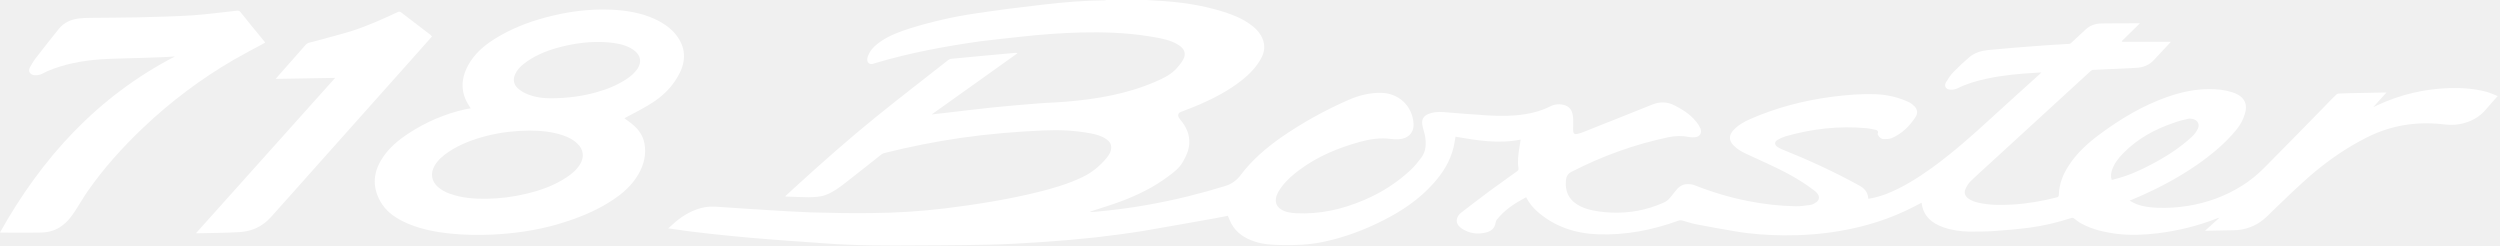
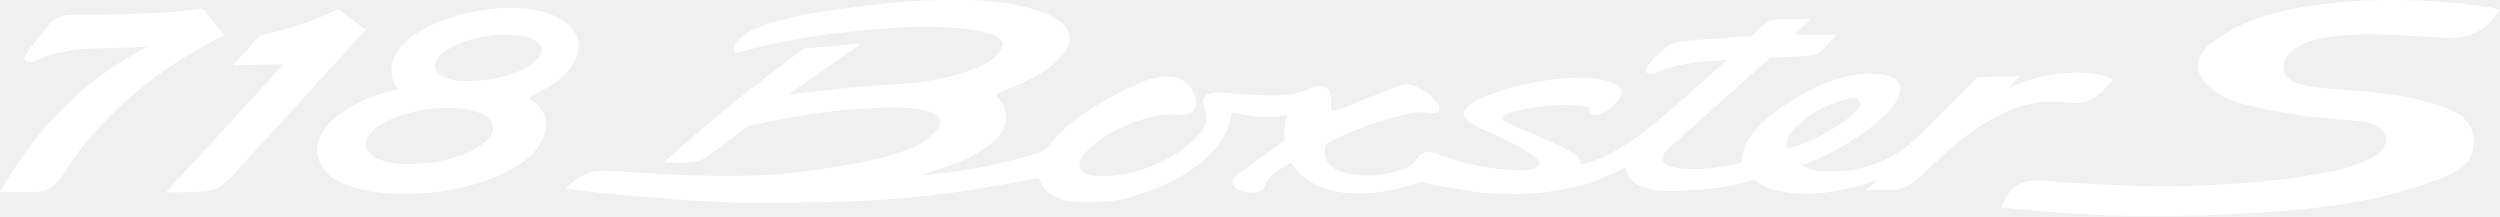
- <svg xmlns="http://www.w3.org/2000/svg" width="224" height="22" viewBox="0 0 224 22" fill="none">
-   <path d="M102.702 0C103.022 0.015 103.357 0.046 103.677 0.061C105.688 0.168 107.669 0.442 109.604 1.051C110.427 1.31 111.234 1.63 111.95 2.133C112.362 2.407 112.727 2.742 112.986 3.184C113.337 3.809 113.382 4.449 113.062 5.104C112.621 5.972 111.965 6.643 111.204 7.237C110.061 8.136 108.781 8.791 107.471 9.37C106.907 9.614 106.343 9.812 105.78 10.04C105.612 10.101 105.521 10.254 105.582 10.436C105.612 10.543 105.688 10.634 105.749 10.71C106.283 11.35 106.618 12.051 106.557 12.904C106.511 13.483 106.283 13.986 105.993 14.489C105.673 15.068 105.155 15.449 104.637 15.83C103.357 16.79 101.94 17.475 100.447 18.039C99.579 18.359 98.68 18.633 97.796 18.922C97.751 18.938 97.705 18.953 97.659 18.999C97.796 18.999 97.918 18.983 98.055 18.983C99.701 18.831 101.346 18.633 102.976 18.328C105.277 17.917 107.547 17.353 109.771 16.668C110.335 16.5 110.807 16.165 111.158 15.693C112.163 14.352 113.413 13.285 114.769 12.325C116.688 11 118.715 9.873 120.848 8.943C121.762 8.547 122.722 8.303 123.727 8.319C125.312 8.334 126.546 9.476 126.652 11.061C126.713 11.868 126.18 12.432 125.327 12.478C125.083 12.493 124.839 12.478 124.596 12.447C123.666 12.325 122.752 12.463 121.868 12.706C119.934 13.24 118.105 13.986 116.475 15.19C115.866 15.632 115.302 16.119 114.845 16.729C114.616 17.049 114.388 17.368 114.327 17.765C114.266 18.176 114.403 18.511 114.753 18.74C115.165 19.014 115.652 19.075 116.125 19.105C118.258 19.212 120.284 18.755 122.234 17.917C123.788 17.262 125.205 16.348 126.439 15.19C126.774 14.87 127.064 14.504 127.338 14.139C127.78 13.56 127.795 12.889 127.688 12.204C127.627 11.868 127.506 11.549 127.445 11.213C127.353 10.726 127.536 10.391 127.993 10.208C128.42 10.04 128.846 10.01 129.303 10.04C130.659 10.147 132.015 10.269 133.371 10.345C134.453 10.406 135.535 10.406 136.616 10.238C137.409 10.116 138.17 9.903 138.886 9.537C139.313 9.324 139.785 9.278 140.258 9.446C140.73 9.614 140.898 10.025 140.943 10.482C140.974 10.741 140.958 11.015 140.958 11.29C140.958 11.442 140.943 11.594 140.958 11.746C140.974 11.96 141.08 12.051 141.294 12.005C141.507 11.96 141.735 11.899 141.934 11.807C143.975 11 146.017 10.177 148.043 9.37C148.713 9.096 149.399 9.111 150.039 9.446C150.892 9.873 151.669 10.391 152.202 11.213C152.263 11.32 152.324 11.427 152.37 11.533C152.507 11.929 152.309 12.249 151.882 12.295C151.699 12.31 151.517 12.31 151.334 12.28C150.709 12.143 150.1 12.173 149.49 12.295C146.458 12.935 143.579 13.971 140.821 15.388C140.456 15.571 140.334 15.83 140.303 16.195C140.212 17.277 140.684 18.054 141.659 18.511C142.345 18.831 143.091 18.938 143.838 19.014C145.422 19.151 146.961 18.968 148.454 18.404C149.399 18.039 149.399 18.054 150.1 17.14C150.374 16.774 150.694 16.515 151.151 16.5C151.38 16.485 151.623 16.515 151.821 16.591C153.406 17.216 155.021 17.704 156.681 18.023C158.053 18.298 159.454 18.45 160.856 18.481C161.313 18.496 161.77 18.42 162.227 18.359C162.41 18.328 162.593 18.222 162.745 18.115C163.019 17.917 163.05 17.612 162.837 17.338C162.745 17.216 162.623 17.109 162.486 17.018C161.206 16.043 159.789 15.312 158.327 14.641C157.687 14.352 157.047 14.062 156.407 13.758C156.011 13.575 155.63 13.346 155.326 13.026C154.899 12.6 154.899 12.127 155.295 11.686C155.706 11.229 156.24 10.924 156.788 10.68C159.15 9.644 161.603 9.004 164.162 8.669C165.457 8.501 166.767 8.395 168.078 8.44C169.098 8.486 170.089 8.715 171.018 9.141C171.216 9.233 171.399 9.385 171.551 9.537C171.81 9.812 171.841 10.162 171.643 10.467C171.109 11.29 170.424 11.975 169.51 12.371C169.296 12.463 169.037 12.463 168.794 12.463C168.565 12.463 168.382 12.31 168.276 12.112C168.245 12.066 168.23 12.005 168.245 11.96C168.321 11.777 168.215 11.67 168.078 11.64C167.819 11.579 167.544 11.518 167.27 11.488C164.787 11.259 162.364 11.533 159.972 12.219C159.729 12.295 159.485 12.402 159.256 12.539C158.982 12.722 158.982 12.965 159.256 13.163C159.393 13.255 159.546 13.331 159.698 13.392C162.06 14.337 164.375 15.403 166.615 16.637C167.057 16.881 167.346 17.216 167.392 17.734C167.392 17.765 167.407 17.78 167.407 17.81C167.94 17.734 168.458 17.582 168.961 17.399C170.454 16.82 171.81 15.967 173.105 15.037C174.994 13.666 176.747 12.112 178.453 10.543C179.855 9.248 181.287 7.983 182.688 6.704C182.749 6.643 182.81 6.597 182.917 6.49C182.719 6.506 182.582 6.506 182.445 6.521C180.967 6.597 179.504 6.734 178.057 7.039C177.127 7.237 176.229 7.496 175.375 7.922C175.177 8.014 174.934 8.06 174.705 8.029C174.324 7.999 174.172 7.679 174.37 7.359C174.568 7.039 174.766 6.719 175.025 6.46C175.482 5.988 175.97 5.53 176.457 5.119C176.945 4.708 177.554 4.54 178.179 4.479C179.626 4.342 181.089 4.22 182.551 4.114C183.496 4.037 184.44 3.992 185.4 3.931C185.476 3.931 185.553 3.87 185.598 3.824C186.01 3.443 186.421 3.062 186.832 2.681C187.229 2.285 187.731 2.118 188.265 2.102C189.285 2.087 190.306 2.087 191.342 2.087C191.464 2.087 191.586 2.087 191.738 2.087C191.19 2.62 190.641 3.154 190.108 3.687C190.123 3.702 190.139 3.733 190.154 3.748C191.586 3.748 193.033 3.748 194.511 3.748C194.267 4.007 194.054 4.251 193.826 4.479C193.551 4.769 193.277 5.073 193.003 5.363C192.576 5.835 192.028 6.048 191.403 6.079C190.108 6.14 188.828 6.201 187.533 6.262C187.457 6.262 187.381 6.323 187.32 6.368C184.578 8.882 181.835 11.396 179.093 13.91C178.255 14.687 177.402 15.434 176.579 16.226C176.381 16.424 176.213 16.683 176.107 16.942C175.954 17.262 176.061 17.551 176.335 17.765C176.609 17.978 176.929 18.084 177.265 18.161C178.255 18.389 179.276 18.389 180.281 18.328C181.637 18.252 182.963 18.023 184.273 17.688C184.41 17.658 184.471 17.597 184.471 17.445C184.501 16.485 184.837 15.632 185.355 14.839C186.086 13.712 187.061 12.828 188.127 12.036C190.001 10.65 191.982 9.461 194.191 8.684C195.41 8.258 196.659 7.983 197.954 7.983C198.64 7.983 199.31 8.044 199.981 8.258C200.087 8.288 200.194 8.334 200.285 8.364C201.108 8.715 201.413 9.355 201.139 10.208C200.986 10.726 200.727 11.198 200.392 11.609C199.386 12.844 198.168 13.849 196.857 14.763C195.029 16.028 193.079 17.033 191.037 17.886C190.976 17.917 190.931 17.932 190.809 17.978C191.037 18.1 191.22 18.206 191.418 18.283C192.028 18.526 192.668 18.587 193.323 18.618C195.121 18.679 196.888 18.404 198.579 17.78C200.194 17.17 201.641 16.287 202.845 15.068C204.658 13.24 206.456 11.411 208.253 9.568C208.604 9.202 208.954 8.837 209.32 8.486C209.381 8.425 209.488 8.38 209.564 8.38C210.158 8.349 210.737 8.349 211.331 8.334C212.108 8.319 212.885 8.303 213.662 8.288C213.708 8.288 213.738 8.288 213.83 8.288C213.434 8.73 213.053 9.141 212.672 9.568L212.687 9.583C212.809 9.522 212.916 9.476 213.037 9.416C215.079 8.471 217.212 7.968 219.452 7.892C220.594 7.862 221.737 7.938 222.849 8.242C223.154 8.334 223.458 8.471 223.794 8.608C223.428 9.019 223.093 9.385 222.773 9.766C222.148 10.528 221.341 10.939 220.396 11.122C219.848 11.229 219.299 11.183 218.766 11.122C216.42 10.878 214.195 11.244 212.078 12.31C210.234 13.24 208.558 14.398 207.004 15.738C205.892 16.713 204.826 17.734 203.774 18.755C203.348 19.166 202.952 19.608 202.434 19.943C201.748 20.385 200.986 20.614 200.163 20.629C199.371 20.644 198.579 20.659 197.787 20.674C197.741 20.674 197.68 20.674 197.573 20.674C198.015 20.263 198.427 19.898 198.868 19.501C198.777 19.532 198.747 19.532 198.701 19.547C196.964 20.233 195.166 20.674 193.323 20.903C192.134 21.04 190.961 21.101 189.773 20.964C188.63 20.827 187.518 20.583 186.497 20.035C186.269 19.913 186.055 19.745 185.842 19.578C185.751 19.517 185.69 19.501 185.598 19.532C184.364 19.928 183.115 20.233 181.835 20.4C180.769 20.537 179.702 20.629 178.636 20.705C177.904 20.751 177.158 20.751 176.427 20.751C175.65 20.735 174.888 20.629 174.141 20.37C173.09 20.004 172.313 19.364 172.176 18.161C171.947 18.282 171.719 18.404 171.506 18.511C169.418 19.593 167.194 20.294 164.878 20.69C163.202 20.979 161.511 21.101 159.82 21.086C158.388 21.071 156.94 20.979 155.524 20.735C154.335 20.537 153.147 20.324 151.974 20.096C151.562 20.019 151.151 19.867 150.74 19.76C150.633 19.73 150.511 19.73 150.42 19.76C148.073 20.614 145.651 21.086 143.152 20.994C141.141 20.918 139.298 20.309 137.759 18.968C137.348 18.602 136.997 18.176 136.738 17.673C135.733 18.206 134.803 18.801 134.103 19.699C134.057 19.76 134.026 19.852 134.011 19.928C133.935 20.431 133.645 20.705 133.158 20.827C132.381 21.025 131.665 20.918 130.994 20.492C130.873 20.416 130.766 20.309 130.675 20.202C130.4 19.852 130.507 19.364 130.934 19.044C131.802 18.374 132.655 17.719 133.539 17.064C134.331 16.485 135.123 15.921 135.931 15.342C136.037 15.266 136.068 15.205 136.053 15.053C135.961 14.459 136.037 13.864 136.129 13.27C136.159 13.026 136.205 12.783 136.251 12.508C134.285 12.904 132.35 12.585 130.416 12.249C130.355 12.585 130.309 12.904 130.233 13.224C129.928 14.474 129.258 15.525 128.404 16.47C127.155 17.856 125.632 18.892 123.971 19.73C122.234 20.614 120.436 21.284 118.532 21.68C117.283 21.939 116.018 21.985 114.753 21.954C113.961 21.939 113.154 21.893 112.392 21.634C111.524 21.345 110.792 20.873 110.335 20.05C110.213 19.821 110.122 19.578 110.015 19.334C109.695 19.395 109.345 19.471 109.01 19.532C106.816 19.913 104.637 20.324 102.443 20.69C101.026 20.918 99.594 21.101 98.177 21.269C96.623 21.436 95.069 21.573 93.5 21.68C91.855 21.787 90.194 21.893 88.533 21.924C85.73 21.985 82.927 21.985 80.123 22C78.752 22 77.396 21.985 76.025 21.924C74.806 21.878 73.587 21.787 72.384 21.695C71.272 21.619 70.144 21.543 69.032 21.451C67.828 21.36 66.609 21.253 65.406 21.132C64.248 21.025 63.105 20.888 61.963 20.751C61.277 20.674 60.607 20.553 59.875 20.461C60.104 20.263 60.287 20.08 60.485 19.913C61.262 19.258 62.115 18.77 63.12 18.572C63.715 18.465 64.294 18.526 64.888 18.572C66.152 18.648 67.402 18.74 68.666 18.816C69.992 18.892 71.302 18.983 72.627 19.029C74.456 19.075 76.284 19.12 78.112 19.09C80.276 19.075 82.439 18.938 84.603 18.679C87.451 18.328 90.27 17.886 93.043 17.201C94.384 16.866 95.694 16.485 96.943 15.891C97.812 15.479 98.528 14.9 99.137 14.169C99.366 13.895 99.564 13.59 99.564 13.209C99.564 12.874 99.396 12.661 99.137 12.478C98.71 12.173 98.208 12.036 97.69 11.945C96.319 11.686 94.932 11.625 93.531 11.686C91.032 11.792 88.549 12.005 86.08 12.356C83.78 12.691 81.495 13.148 79.24 13.712C79.148 13.727 79.057 13.788 78.981 13.834C77.899 14.687 76.832 15.54 75.751 16.378C75.202 16.805 74.654 17.216 73.999 17.46C73.496 17.658 72.963 17.658 72.429 17.673C71.759 17.673 71.104 17.627 70.433 17.612C70.418 17.612 70.403 17.597 70.357 17.582C70.616 17.338 70.86 17.109 71.119 16.881C73.542 14.672 75.995 12.493 78.539 10.436C80.672 8.715 82.835 7.054 84.983 5.363C85.044 5.317 85.136 5.287 85.212 5.271C87.116 5.089 89.036 4.906 90.941 4.738C91.017 4.738 91.078 4.723 91.169 4.769C88.625 6.582 86.08 8.41 83.521 10.223C83.521 10.238 83.536 10.254 83.536 10.254C83.871 10.208 84.222 10.162 84.557 10.132C86.019 9.964 87.467 9.781 88.929 9.629C90.255 9.492 91.58 9.385 92.891 9.278C93.774 9.202 94.658 9.187 95.526 9.111C98.269 8.882 100.965 8.425 103.51 7.328C104.241 7.008 104.972 6.673 105.506 6.033C105.704 5.805 105.886 5.576 106.024 5.317C106.252 4.891 106.176 4.479 105.795 4.175C105.582 4.007 105.323 3.855 105.048 3.748C104.332 3.458 103.571 3.352 102.809 3.23C100.828 2.925 98.848 2.864 96.852 2.91C95.054 2.956 93.256 3.093 91.459 3.291C90.24 3.428 89.021 3.55 87.817 3.702C84.709 4.144 81.555 4.723 78.478 5.637C78.402 5.652 78.326 5.683 78.249 5.713C77.884 5.82 77.64 5.576 77.716 5.211C77.746 5.043 77.823 4.891 77.899 4.738C78.143 4.296 78.524 3.976 78.95 3.687C79.742 3.154 80.626 2.834 81.525 2.544C83.445 1.95 85.41 1.493 87.406 1.204C89.432 0.899 91.459 0.64 93.485 0.411C95.313 0.198 97.156 0.046 99 0.03C99.046 0.03 99.076 0.015 99.107 0C100.31 0 101.514 0 102.702 0ZM189.209 16.119C189.301 16.104 189.377 16.089 189.453 16.058C190.626 15.769 191.708 15.296 192.759 14.733C194.069 14.047 195.319 13.255 196.416 12.234C196.629 12.036 196.812 11.777 196.934 11.518C197.116 11.137 196.903 10.771 196.492 10.665C196.339 10.634 196.187 10.604 196.035 10.65C195.608 10.741 195.197 10.848 194.785 11C193.079 11.579 191.525 12.417 190.245 13.727C189.803 14.169 189.422 14.672 189.224 15.266C189.148 15.54 189.103 15.814 189.209 16.119Z" fill="white" />
-   <path d="M55.945 10.589C56.112 10.726 56.31 10.863 56.493 11C57.118 11.472 57.59 12.051 57.742 12.844C57.925 13.834 57.697 14.748 57.209 15.601C56.63 16.607 55.792 17.338 54.832 17.963C53.324 18.953 51.663 19.593 49.957 20.096C48.007 20.659 46.026 20.933 44 21.025C42.796 21.071 41.608 21.055 40.404 20.933C38.896 20.781 37.418 20.492 36.047 19.806C35.24 19.395 34.539 18.861 34.082 18.054C33.32 16.698 33.442 15.373 34.31 14.093C34.904 13.209 35.712 12.539 36.596 11.96C38.15 10.939 39.841 10.208 41.669 9.796C41.745 9.781 41.837 9.766 41.913 9.751C41.989 9.735 42.08 9.72 42.187 9.705C42.126 9.629 42.08 9.568 42.05 9.507C41.258 8.319 41.273 7.115 41.928 5.881C42.492 4.83 43.36 4.083 44.366 3.458C45.767 2.59 47.276 1.996 48.86 1.569C50.795 1.051 52.76 0.777 54.772 0.868C56.112 0.929 57.438 1.143 58.672 1.706C59.327 2.011 59.921 2.392 60.409 2.925C61.368 4.007 61.551 5.226 60.911 6.521C60.302 7.755 59.357 8.669 58.184 9.37C57.438 9.827 56.691 10.193 55.945 10.589ZM47.398 11.701C46.118 11.716 44.884 11.853 43.68 12.158C42.446 12.463 41.242 12.904 40.176 13.62C39.673 13.956 39.231 14.337 38.927 14.87C38.546 15.54 38.668 16.256 39.246 16.759C39.566 17.033 39.932 17.231 40.328 17.368C41.38 17.734 42.461 17.826 43.558 17.81C44.792 17.795 45.996 17.643 47.184 17.353C48.464 17.049 49.698 16.607 50.81 15.86C51.283 15.54 51.709 15.175 51.999 14.672C52.364 14.047 52.273 13.392 51.755 12.889C51.389 12.524 50.932 12.295 50.445 12.127C49.454 11.792 48.418 11.701 47.398 11.701ZM49.348 8.806C50.841 8.806 52.227 8.608 53.416 8.273C54.406 7.999 55.35 7.618 56.204 7.039C56.569 6.795 56.889 6.506 57.133 6.14C57.499 5.561 57.407 4.997 56.889 4.571C56.767 4.479 56.645 4.388 56.508 4.312C55.884 3.976 55.183 3.855 54.482 3.794C52.959 3.672 51.465 3.87 50.003 4.266C48.906 4.571 47.855 4.997 46.94 5.713C46.605 5.972 46.316 6.277 46.148 6.673C45.95 7.115 46.026 7.572 46.377 7.892C46.59 8.09 46.849 8.258 47.123 8.38C47.916 8.745 48.784 8.806 49.348 8.806Z" fill="white" />
-   <path d="M23.752 3.824C22.792 4.342 21.832 4.845 20.903 5.378C17.978 7.084 15.281 9.111 12.828 11.442C10.985 13.194 9.278 15.083 7.831 17.17C7.465 17.704 7.145 18.267 6.795 18.8C6.384 19.456 5.911 20.05 5.241 20.431C4.708 20.735 4.129 20.842 3.535 20.842C2.392 20.857 1.249 20.842 0.091 20.842C0.076 20.842 0.061 20.842 0 20.827C3.763 14.108 8.76 8.638 15.677 5.058C15.434 5.073 15.175 5.089 14.931 5.104C14.093 5.134 13.255 5.165 12.417 5.195C11.274 5.241 10.132 5.241 8.989 5.317C7.374 5.439 5.774 5.729 4.266 6.368C4.098 6.445 3.946 6.536 3.778 6.612C3.55 6.719 3.306 6.765 3.047 6.734C2.666 6.673 2.499 6.368 2.681 6.033C2.819 5.774 2.986 5.515 3.154 5.271C3.839 4.373 4.555 3.489 5.256 2.605C5.744 1.996 6.399 1.722 7.161 1.645C7.481 1.615 7.785 1.6 8.105 1.6C9.537 1.584 10.97 1.584 12.402 1.554C14.032 1.508 15.662 1.478 17.292 1.371C18.602 1.28 19.913 1.097 21.208 0.96C21.36 0.945 21.451 0.96 21.558 1.097C22.259 1.981 22.975 2.849 23.691 3.717C23.722 3.778 23.737 3.809 23.752 3.824Z" fill="white" />
-   <path d="M38.713 3.26C38.134 3.915 37.571 4.54 37.007 5.18C34.158 8.379 31.309 11.579 28.46 14.763C27.073 16.317 25.687 17.886 24.285 19.44C23.539 20.278 22.579 20.735 21.467 20.796C20.202 20.873 18.922 20.873 17.658 20.903C17.643 20.903 17.612 20.888 17.567 20.888C21.726 16.241 25.87 11.625 30.029 6.978C28.247 7.008 26.51 7.039 24.697 7.069C24.864 6.871 25.001 6.719 25.123 6.582C25.885 5.713 26.647 4.845 27.409 3.992C27.47 3.931 27.561 3.87 27.652 3.839C28.917 3.489 30.181 3.184 31.431 2.803C32.878 2.346 34.264 1.722 35.636 1.082C35.758 1.021 35.834 1.036 35.94 1.112C36.824 1.798 37.708 2.468 38.591 3.138C38.607 3.169 38.652 3.215 38.713 3.26Z" fill="white" />
+ <svg xmlns="http://www.w3.org/2000/svg" width="347" height="30" viewBox="0 0 347 30" fill="none">
+   <path d="M134.617 0C135.037 0.019 135.476 0.058 135.895 0.078C138.531 0.214 141.127 0.565 143.664 1.344C144.742 1.675 145.8 2.084 146.739 2.727C147.278 3.077 147.757 3.506 148.097 4.071C148.556 4.869 148.616 5.687 148.197 6.525C147.618 7.635 146.759 8.492 145.76 9.252C144.263 10.401 142.585 11.238 140.868 11.978C140.129 12.29 139.39 12.543 138.651 12.835C138.432 12.913 138.312 13.108 138.392 13.342C138.432 13.478 138.531 13.595 138.611 13.692C139.31 14.511 139.75 15.406 139.67 16.497C139.61 17.237 139.31 17.88 138.931 18.523C138.511 19.263 137.832 19.75 137.153 20.237C135.476 21.464 133.619 22.34 131.662 23.061C130.523 23.47 129.345 23.82 128.187 24.191C128.127 24.21 128.067 24.23 128.007 24.288C128.187 24.288 128.347 24.268 128.526 24.268C130.683 24.074 132.84 23.821 134.977 23.431C137.992 22.905 140.968 22.184 143.883 21.308C144.622 21.094 145.241 20.665 145.701 20.061C147.019 18.348 148.656 16.984 150.433 15.757C152.95 14.062 155.606 12.621 158.401 11.433C159.6 10.927 160.858 10.615 162.176 10.634C164.253 10.654 165.87 12.115 166.01 14.14C166.09 15.173 165.391 15.893 164.273 15.952C163.953 15.971 163.634 15.952 163.314 15.913C162.096 15.757 160.898 15.932 159.739 16.244C157.203 16.926 154.807 17.88 152.67 19.419C151.871 19.984 151.132 20.607 150.533 21.386C150.234 21.795 149.934 22.204 149.854 22.71C149.774 23.236 149.954 23.665 150.413 23.957C150.953 24.308 151.592 24.385 152.211 24.424C155.007 24.561 157.663 23.976 160.219 22.905C162.256 22.068 164.113 20.899 165.73 19.419C166.17 19.01 166.549 18.542 166.909 18.075C167.488 17.335 167.508 16.478 167.368 15.601C167.288 15.173 167.128 14.764 167.048 14.335C166.929 13.712 167.168 13.283 167.767 13.05C168.326 12.835 168.886 12.796 169.485 12.835C171.262 12.972 173.039 13.128 174.817 13.225C176.235 13.303 177.652 13.303 179.07 13.089C180.109 12.933 181.107 12.66 182.046 12.193C182.605 11.92 183.224 11.862 183.843 12.076C184.462 12.29 184.682 12.816 184.742 13.4C184.782 13.731 184.762 14.082 184.762 14.433C184.762 14.627 184.742 14.822 184.762 15.017C184.782 15.29 184.921 15.406 185.201 15.348C185.481 15.29 185.78 15.212 186.04 15.095C188.716 14.062 191.392 13.011 194.048 11.978C194.926 11.628 195.825 11.647 196.664 12.076C197.782 12.621 198.801 13.283 199.5 14.335C199.579 14.472 199.659 14.608 199.719 14.744C199.899 15.251 199.639 15.66 199.08 15.718C198.841 15.738 198.601 15.738 198.361 15.699C197.542 15.523 196.744 15.562 195.945 15.718C191.971 16.536 188.197 17.86 184.582 19.672C184.103 19.906 183.943 20.237 183.903 20.704C183.783 22.087 184.402 23.08 185.68 23.665C186.579 24.074 187.557 24.21 188.536 24.308C190.613 24.483 192.63 24.249 194.587 23.528C195.825 23.061 195.825 23.08 196.744 21.912C197.103 21.444 197.522 21.113 198.122 21.094C198.421 21.074 198.741 21.113 199 21.211C201.077 22.009 203.194 22.632 205.371 23.041C207.168 23.392 209.005 23.587 210.842 23.626C211.442 23.645 212.041 23.548 212.64 23.47C212.879 23.431 213.119 23.295 213.319 23.158C213.678 22.905 213.718 22.516 213.439 22.165C213.319 22.009 213.159 21.873 212.979 21.756C211.302 20.509 209.445 19.575 207.527 18.718C206.689 18.348 205.85 17.977 205.011 17.588C204.492 17.354 203.993 17.062 203.593 16.653C203.034 16.108 203.034 15.504 203.553 14.939C204.093 14.355 204.792 13.965 205.51 13.653C208.606 12.329 211.821 11.511 215.176 11.082C216.873 10.868 218.591 10.732 220.308 10.79C221.646 10.849 222.944 11.141 224.162 11.686C224.422 11.803 224.662 11.998 224.861 12.193C225.201 12.543 225.241 12.991 224.981 13.381C224.282 14.433 223.384 15.309 222.185 15.815C221.906 15.932 221.566 15.932 221.247 15.932C220.947 15.932 220.708 15.738 220.568 15.484C220.528 15.426 220.508 15.348 220.528 15.29C220.628 15.056 220.488 14.919 220.308 14.88C219.969 14.803 219.609 14.725 219.25 14.686C215.995 14.394 212.819 14.744 209.684 15.621C209.365 15.718 209.045 15.854 208.746 16.03C208.386 16.263 208.386 16.575 208.746 16.828C208.925 16.945 209.125 17.043 209.325 17.12C212.42 18.328 215.455 19.691 218.391 21.269C218.97 21.581 219.35 22.009 219.41 22.671C219.41 22.71 219.43 22.73 219.43 22.769C220.128 22.671 220.807 22.477 221.466 22.243C223.423 21.503 225.201 20.412 226.898 19.224C229.375 17.471 231.671 15.484 233.908 13.478C235.745 11.823 237.622 10.206 239.459 8.57C239.539 8.492 239.619 8.434 239.759 8.297C239.499 8.317 239.32 8.317 239.14 8.336C237.203 8.434 235.286 8.609 233.388 8.998C232.17 9.252 230.992 9.583 229.874 10.128C229.614 10.245 229.295 10.303 228.995 10.264C228.496 10.226 228.296 9.816 228.556 9.407C228.815 8.998 229.075 8.589 229.414 8.258C230.014 7.655 230.653 7.07 231.292 6.544C231.931 6.018 232.729 5.804 233.548 5.726C235.445 5.551 237.362 5.395 239.28 5.259C240.518 5.161 241.756 5.103 243.014 5.025C243.114 5.025 243.214 4.947 243.274 4.889C243.813 4.402 244.352 3.915 244.891 3.428C245.41 2.922 246.069 2.707 246.768 2.688C248.106 2.668 249.444 2.668 250.802 2.668C250.962 2.668 251.122 2.668 251.321 2.668C250.603 3.35 249.884 4.032 249.185 4.713C249.205 4.733 249.225 4.772 249.245 4.791C251.122 4.791 253.019 4.791 254.956 4.791C254.636 5.122 254.357 5.434 254.057 5.726C253.698 6.096 253.338 6.486 252.979 6.856C252.42 7.46 251.701 7.732 250.882 7.771C249.185 7.849 247.507 7.927 245.81 8.005C245.71 8.005 245.61 8.083 245.53 8.141C241.936 11.355 238.341 14.569 234.746 17.783C233.648 18.776 232.53 19.73 231.451 20.743C231.192 20.996 230.972 21.328 230.832 21.659C230.633 22.068 230.772 22.438 231.132 22.71C231.491 22.983 231.911 23.119 232.35 23.217C233.648 23.509 234.986 23.509 236.304 23.431C238.081 23.334 239.819 23.041 241.536 22.613C241.716 22.574 241.796 22.496 241.796 22.301C241.836 21.074 242.275 19.984 242.954 18.971C243.913 17.529 245.191 16.4 246.589 15.387C249.045 13.614 251.641 12.095 254.537 11.102C256.134 10.557 257.772 10.206 259.469 10.206C260.368 10.206 261.247 10.284 262.125 10.557C262.265 10.596 262.405 10.654 262.525 10.693C263.603 11.141 264.002 11.959 263.643 13.05C263.443 13.712 263.104 14.316 262.664 14.842C261.346 16.419 259.749 17.705 258.031 18.873C255.635 20.49 253.079 21.776 250.403 22.866C250.323 22.905 250.263 22.925 250.103 22.983C250.403 23.139 250.643 23.275 250.902 23.373C251.701 23.684 252.54 23.762 253.398 23.801C255.755 23.879 258.071 23.528 260.288 22.73C262.405 21.951 264.302 20.821 265.88 19.263C268.256 16.926 270.612 14.588 272.969 12.232C273.428 11.764 273.887 11.297 274.367 10.849C274.447 10.771 274.586 10.712 274.686 10.712C275.465 10.674 276.224 10.674 277.003 10.654C278.021 10.634 279.04 10.615 280.058 10.596C280.118 10.596 280.158 10.596 280.278 10.596C279.759 11.16 279.259 11.686 278.76 12.232L278.78 12.251C278.94 12.173 279.08 12.115 279.239 12.037C281.915 10.829 284.711 10.187 287.647 10.089C289.145 10.05 290.642 10.148 292.1 10.537C292.499 10.654 292.899 10.829 293.338 11.005C292.859 11.53 292.42 11.998 292 12.485C291.181 13.459 290.123 13.985 288.885 14.218C288.166 14.355 287.447 14.296 286.748 14.218C283.673 13.907 280.757 14.374 277.981 15.738C275.565 16.926 273.368 18.406 271.331 20.12C269.874 21.366 268.476 22.671 267.098 23.976C266.539 24.502 266.019 25.067 265.34 25.496C264.442 26.06 263.443 26.353 262.365 26.372C261.326 26.392 260.288 26.411 259.25 26.43C259.19 26.43 259.11 26.43 258.97 26.43C259.549 25.905 260.088 25.437 260.667 24.931C260.548 24.97 260.508 24.97 260.448 24.989C258.171 25.866 255.815 26.43 253.398 26.723C251.841 26.898 250.303 26.976 248.745 26.801C247.248 26.625 245.79 26.314 244.452 25.612C244.152 25.457 243.873 25.242 243.593 25.028C243.473 24.95 243.393 24.931 243.274 24.97C241.656 25.476 240.018 25.866 238.341 26.08C236.943 26.255 235.545 26.372 234.147 26.469C233.189 26.528 232.21 26.528 231.252 26.528C230.233 26.508 229.235 26.372 228.256 26.041C226.878 25.573 225.86 24.756 225.68 23.217C225.381 23.373 225.081 23.528 224.801 23.665C222.066 25.048 219.15 25.944 216.114 26.45C213.918 26.82 211.701 26.976 209.484 26.956C207.607 26.937 205.71 26.82 203.853 26.508C202.295 26.255 200.738 25.983 199.2 25.69C198.661 25.593 198.122 25.398 197.582 25.262C197.443 25.223 197.283 25.223 197.163 25.262C194.088 26.353 190.912 26.956 187.637 26.84C185.001 26.742 182.585 25.963 180.568 24.249C180.029 23.782 179.57 23.236 179.23 22.593C177.912 23.275 176.694 24.035 175.775 25.184C175.715 25.262 175.675 25.379 175.655 25.476C175.556 26.119 175.176 26.469 174.537 26.625C173.519 26.878 172.58 26.742 171.701 26.197C171.542 26.099 171.402 25.963 171.282 25.827C170.923 25.379 171.062 24.756 171.622 24.346C172.76 23.489 173.878 22.652 175.036 21.814C176.075 21.074 177.113 20.354 178.172 19.613C178.311 19.516 178.351 19.438 178.331 19.243C178.212 18.484 178.311 17.724 178.431 16.965C178.471 16.653 178.531 16.341 178.591 15.991C176.015 16.497 173.479 16.088 170.943 15.66C170.863 16.088 170.803 16.497 170.703 16.906C170.303 18.503 169.425 19.847 168.307 21.055C166.669 22.827 164.672 24.152 162.495 25.223C160.219 26.353 157.862 27.21 155.366 27.716C153.728 28.047 152.071 28.105 150.413 28.067C149.375 28.047 148.317 27.989 147.318 27.657C146.18 27.288 145.221 26.684 144.622 25.632C144.462 25.34 144.343 25.028 144.203 24.716C143.783 24.794 143.324 24.892 142.885 24.97C140.009 25.457 137.153 25.983 134.278 26.45C132.421 26.742 130.543 26.976 128.686 27.19C126.649 27.404 124.612 27.58 122.555 27.716C120.399 27.852 118.222 27.989 116.045 28.028C112.371 28.105 108.696 28.105 105.022 28.125C103.225 28.125 101.447 28.105 99.65 28.028C98.052 27.969 96.455 27.852 94.877 27.735C93.419 27.638 91.942 27.541 90.484 27.424C88.906 27.307 87.308 27.171 85.731 27.015C84.213 26.878 82.715 26.703 81.218 26.528C80.319 26.43 79.44 26.275 78.482 26.158C78.781 25.905 79.021 25.671 79.281 25.457C80.299 24.619 81.417 23.996 82.735 23.743C83.514 23.606 84.273 23.684 85.052 23.743C86.709 23.84 88.347 23.957 90.004 24.054C91.742 24.152 93.459 24.268 95.197 24.327C97.593 24.385 99.989 24.444 102.386 24.405C105.222 24.385 108.057 24.21 110.893 23.879C114.627 23.431 118.322 22.866 121.956 21.99C123.714 21.561 125.431 21.074 127.069 20.315C128.207 19.789 129.145 19.049 129.944 18.114C130.244 17.763 130.503 17.374 130.503 16.887C130.503 16.458 130.284 16.186 129.944 15.952C129.385 15.562 128.726 15.387 128.047 15.27C126.25 14.939 124.433 14.861 122.595 14.939C119.32 15.075 116.065 15.348 112.83 15.796C109.815 16.224 106.819 16.809 103.864 17.529C103.744 17.549 103.624 17.627 103.524 17.685C102.106 18.776 100.708 19.867 99.29 20.938C98.572 21.483 97.853 22.009 96.994 22.321C96.335 22.574 95.636 22.574 94.937 22.593C94.058 22.593 93.2 22.535 92.321 22.516C92.301 22.516 92.281 22.496 92.221 22.477C92.561 22.165 92.88 21.873 93.22 21.581C96.395 18.756 99.61 15.971 102.945 13.342C105.741 11.141 108.576 9.018 111.392 6.856C111.472 6.798 111.592 6.759 111.692 6.739C114.188 6.505 116.704 6.272 119.2 6.057C119.3 6.057 119.38 6.038 119.5 6.096C116.165 8.414 112.83 10.751 109.475 13.069C109.475 13.089 109.495 13.108 109.495 13.108C109.934 13.05 110.394 12.991 110.833 12.952C112.75 12.738 114.647 12.504 116.564 12.31C118.302 12.134 120.039 11.998 121.757 11.862C122.915 11.764 124.073 11.745 125.211 11.647C128.806 11.355 132.341 10.771 135.676 9.369C136.634 8.959 137.593 8.531 138.292 7.713C138.551 7.421 138.791 7.129 138.971 6.798C139.27 6.252 139.17 5.726 138.671 5.337C138.392 5.122 138.052 4.928 137.693 4.791C136.754 4.421 135.756 4.285 134.757 4.129C132.161 3.74 129.565 3.662 126.949 3.72C124.592 3.779 122.236 3.954 119.879 4.207C118.282 4.382 116.684 4.538 115.107 4.733C111.033 5.298 106.899 6.038 102.865 7.207C102.765 7.226 102.665 7.265 102.566 7.304C102.086 7.44 101.767 7.129 101.867 6.661C101.907 6.447 102.006 6.252 102.106 6.057C102.426 5.493 102.925 5.084 103.484 4.713C104.523 4.032 105.681 3.623 106.859 3.253C109.375 2.493 111.951 1.909 114.567 1.539C117.223 1.149 119.879 0.818 122.535 0.526C124.932 0.253 127.348 0.058 129.765 0.039C129.824 0.039 129.864 0.019 129.904 0C131.482 0 133.06 0 134.617 0ZM248.006 20.607C248.126 20.587 248.226 20.568 248.326 20.529C249.864 20.159 251.282 19.555 252.659 18.834C254.377 17.958 256.014 16.945 257.452 15.64C257.732 15.387 257.971 15.056 258.131 14.725C258.371 14.238 258.091 13.77 257.552 13.634C257.352 13.595 257.153 13.556 256.953 13.614C256.394 13.731 255.855 13.868 255.315 14.062C253.079 14.803 251.042 15.874 249.364 17.549C248.785 18.114 248.286 18.756 248.026 19.516C247.927 19.867 247.867 20.217 248.006 20.607Z" fill="white" />
+   <path d="M73.33 13.537C73.549 13.712 73.809 13.887 74.049 14.062C74.867 14.666 75.486 15.406 75.686 16.419C75.926 17.685 75.626 18.854 74.987 19.945C74.228 21.23 73.13 22.165 71.872 22.964C69.895 24.23 67.718 25.048 65.481 25.69C62.925 26.411 60.329 26.762 57.673 26.878C56.096 26.937 54.538 26.917 52.96 26.762C50.983 26.567 49.046 26.197 47.249 25.32C46.19 24.794 45.272 24.113 44.673 23.08C43.674 21.347 43.834 19.652 44.972 18.016C45.751 16.887 46.809 16.03 47.968 15.29C50.005 13.985 52.221 13.05 54.618 12.524C54.718 12.504 54.837 12.485 54.937 12.465C55.037 12.446 55.157 12.426 55.297 12.407C55.217 12.31 55.157 12.232 55.117 12.154C54.078 10.634 54.099 9.096 54.957 7.518C55.696 6.174 56.834 5.22 58.152 4.421C59.99 3.311 61.967 2.552 64.043 2.006C66.58 1.344 69.156 0.993 71.792 1.11C73.549 1.188 75.287 1.461 76.904 2.181C77.763 2.571 78.542 3.058 79.181 3.74C80.439 5.122 80.678 6.681 79.84 8.336C79.041 9.914 77.803 11.082 76.265 11.979C75.287 12.563 74.308 13.03 73.33 13.537ZM62.126 14.959C60.449 14.978 58.831 15.153 57.254 15.543C55.636 15.932 54.059 16.497 52.661 17.413C52.002 17.841 51.423 18.328 51.023 19.01C50.524 19.867 50.684 20.782 51.443 21.425C51.862 21.776 52.341 22.029 52.86 22.204C54.238 22.671 55.656 22.788 57.094 22.769C58.712 22.749 60.289 22.555 61.847 22.184C63.524 21.795 65.142 21.23 66.6 20.276C67.219 19.867 67.778 19.399 68.157 18.756C68.637 17.958 68.517 17.12 67.838 16.478C67.359 16.01 66.76 15.718 66.12 15.504C64.822 15.075 63.464 14.959 62.126 14.959ZM64.683 11.258C66.64 11.258 68.457 11.005 70.014 10.576C71.313 10.226 72.551 9.739 73.669 8.998C74.148 8.687 74.568 8.317 74.887 7.849C75.367 7.109 75.247 6.389 74.568 5.843C74.408 5.726 74.248 5.609 74.069 5.512C73.25 5.084 72.331 4.928 71.412 4.85C69.415 4.694 67.458 4.947 65.541 5.454C64.103 5.843 62.725 6.389 61.527 7.304C61.088 7.635 60.709 8.025 60.489 8.531C60.229 9.096 60.329 9.68 60.788 10.089C61.068 10.342 61.407 10.557 61.767 10.712C62.805 11.18 63.944 11.258 64.683 11.258Z" fill="white" />
+   <path d="M31.133 4.889C29.875 5.551 28.617 6.194 27.399 6.875C23.564 9.057 20.03 11.647 16.815 14.627C14.398 16.867 12.162 19.282 10.264 21.951C9.785 22.632 9.366 23.353 8.907 24.035C8.367 24.872 7.748 25.632 6.87 26.119C6.171 26.508 5.412 26.645 4.633 26.645C3.135 26.664 1.638 26.645 0.12 26.645C0.1 26.645 0.08 26.645 0 26.625C4.933 18.036 11.483 11.043 20.549 6.466C20.23 6.486 19.89 6.505 19.57 6.525C18.472 6.564 17.374 6.603 16.276 6.642C14.778 6.7 13.28 6.7 11.782 6.797C9.665 6.953 7.569 7.323 5.592 8.141C5.372 8.239 5.172 8.356 4.953 8.453C4.653 8.589 4.333 8.648 3.994 8.609C3.495 8.531 3.275 8.141 3.515 7.713C3.694 7.382 3.914 7.051 4.134 6.739C5.032 5.59 5.971 4.46 6.89 3.331C7.529 2.551 8.387 2.201 9.386 2.103C9.805 2.065 10.205 2.045 10.624 2.045C12.501 2.026 14.378 2.026 16.256 1.987C18.392 1.928 20.529 1.889 22.666 1.753C24.383 1.636 26.101 1.402 27.798 1.227C27.998 1.208 28.118 1.227 28.257 1.402C29.176 2.532 30.115 3.642 31.053 4.752C31.093 4.83 31.113 4.869 31.133 4.889Z" fill="white" />
+   <path d="M50.744 4.168C49.985 5.006 49.246 5.804 48.507 6.622C44.773 10.712 41.038 14.803 37.304 18.873C35.486 20.86 33.669 22.866 31.832 24.853C30.854 25.924 29.595 26.508 28.138 26.586C26.48 26.684 24.803 26.684 23.145 26.723C23.125 26.723 23.085 26.703 23.025 26.703C28.477 20.763 33.909 14.861 39.361 8.921C37.024 8.959 34.748 8.998 32.371 9.037C32.591 8.784 32.771 8.589 32.93 8.414C33.929 7.304 34.927 6.194 35.926 5.103C36.006 5.025 36.126 4.947 36.245 4.908C37.903 4.46 39.56 4.071 41.198 3.584C43.095 2.999 44.912 2.201 46.71 1.383C46.869 1.305 46.969 1.324 47.109 1.422C48.267 2.298 49.426 3.155 50.584 4.012C50.604 4.051 50.664 4.11 50.744 4.168Z" fill="white" />
+   <path d="M347 1.394C345.122 4.149 342.891 5.471 339.252 5.251C333.499 4.92 327.688 4.258 322.052 5.36C319.939 5.801 316.828 7.069 316.945 9.494C317.063 11.533 319.874 11.888 322.008 12.188C326.814 12.656 331.855 12.745 336.493 14.067C339.545 14.949 343.184 15.72 343.361 19.467C343.537 23.214 340.015 24.371 337.021 25.418C328.333 28.504 319.176 29.276 310.019 29.716C299.277 30.267 288.593 30.047 277.792 28.78C278.79 25.859 280.61 24.812 283.897 25.088C297.281 26.19 310.606 26.301 323.813 23.766C325.34 23.491 326.807 22.939 328.216 22.389C329.155 22.003 331.14 21.094 331.173 19.302C331.14 17.812 329.192 17.025 327.981 16.877C323.931 16.406 321.253 16.437 317.437 15.72C314.502 15.169 310.547 14.618 307.964 13.02C304.207 10.651 304.09 7.896 307.729 5.361C312.543 2.055 318.237 1.008 323.931 0.402C331.034 -0.314 338.195 -0.039 345.239 0.953C345.826 1.008 346.354 1.229 347 1.394Z" fill="white" />
</svg>
